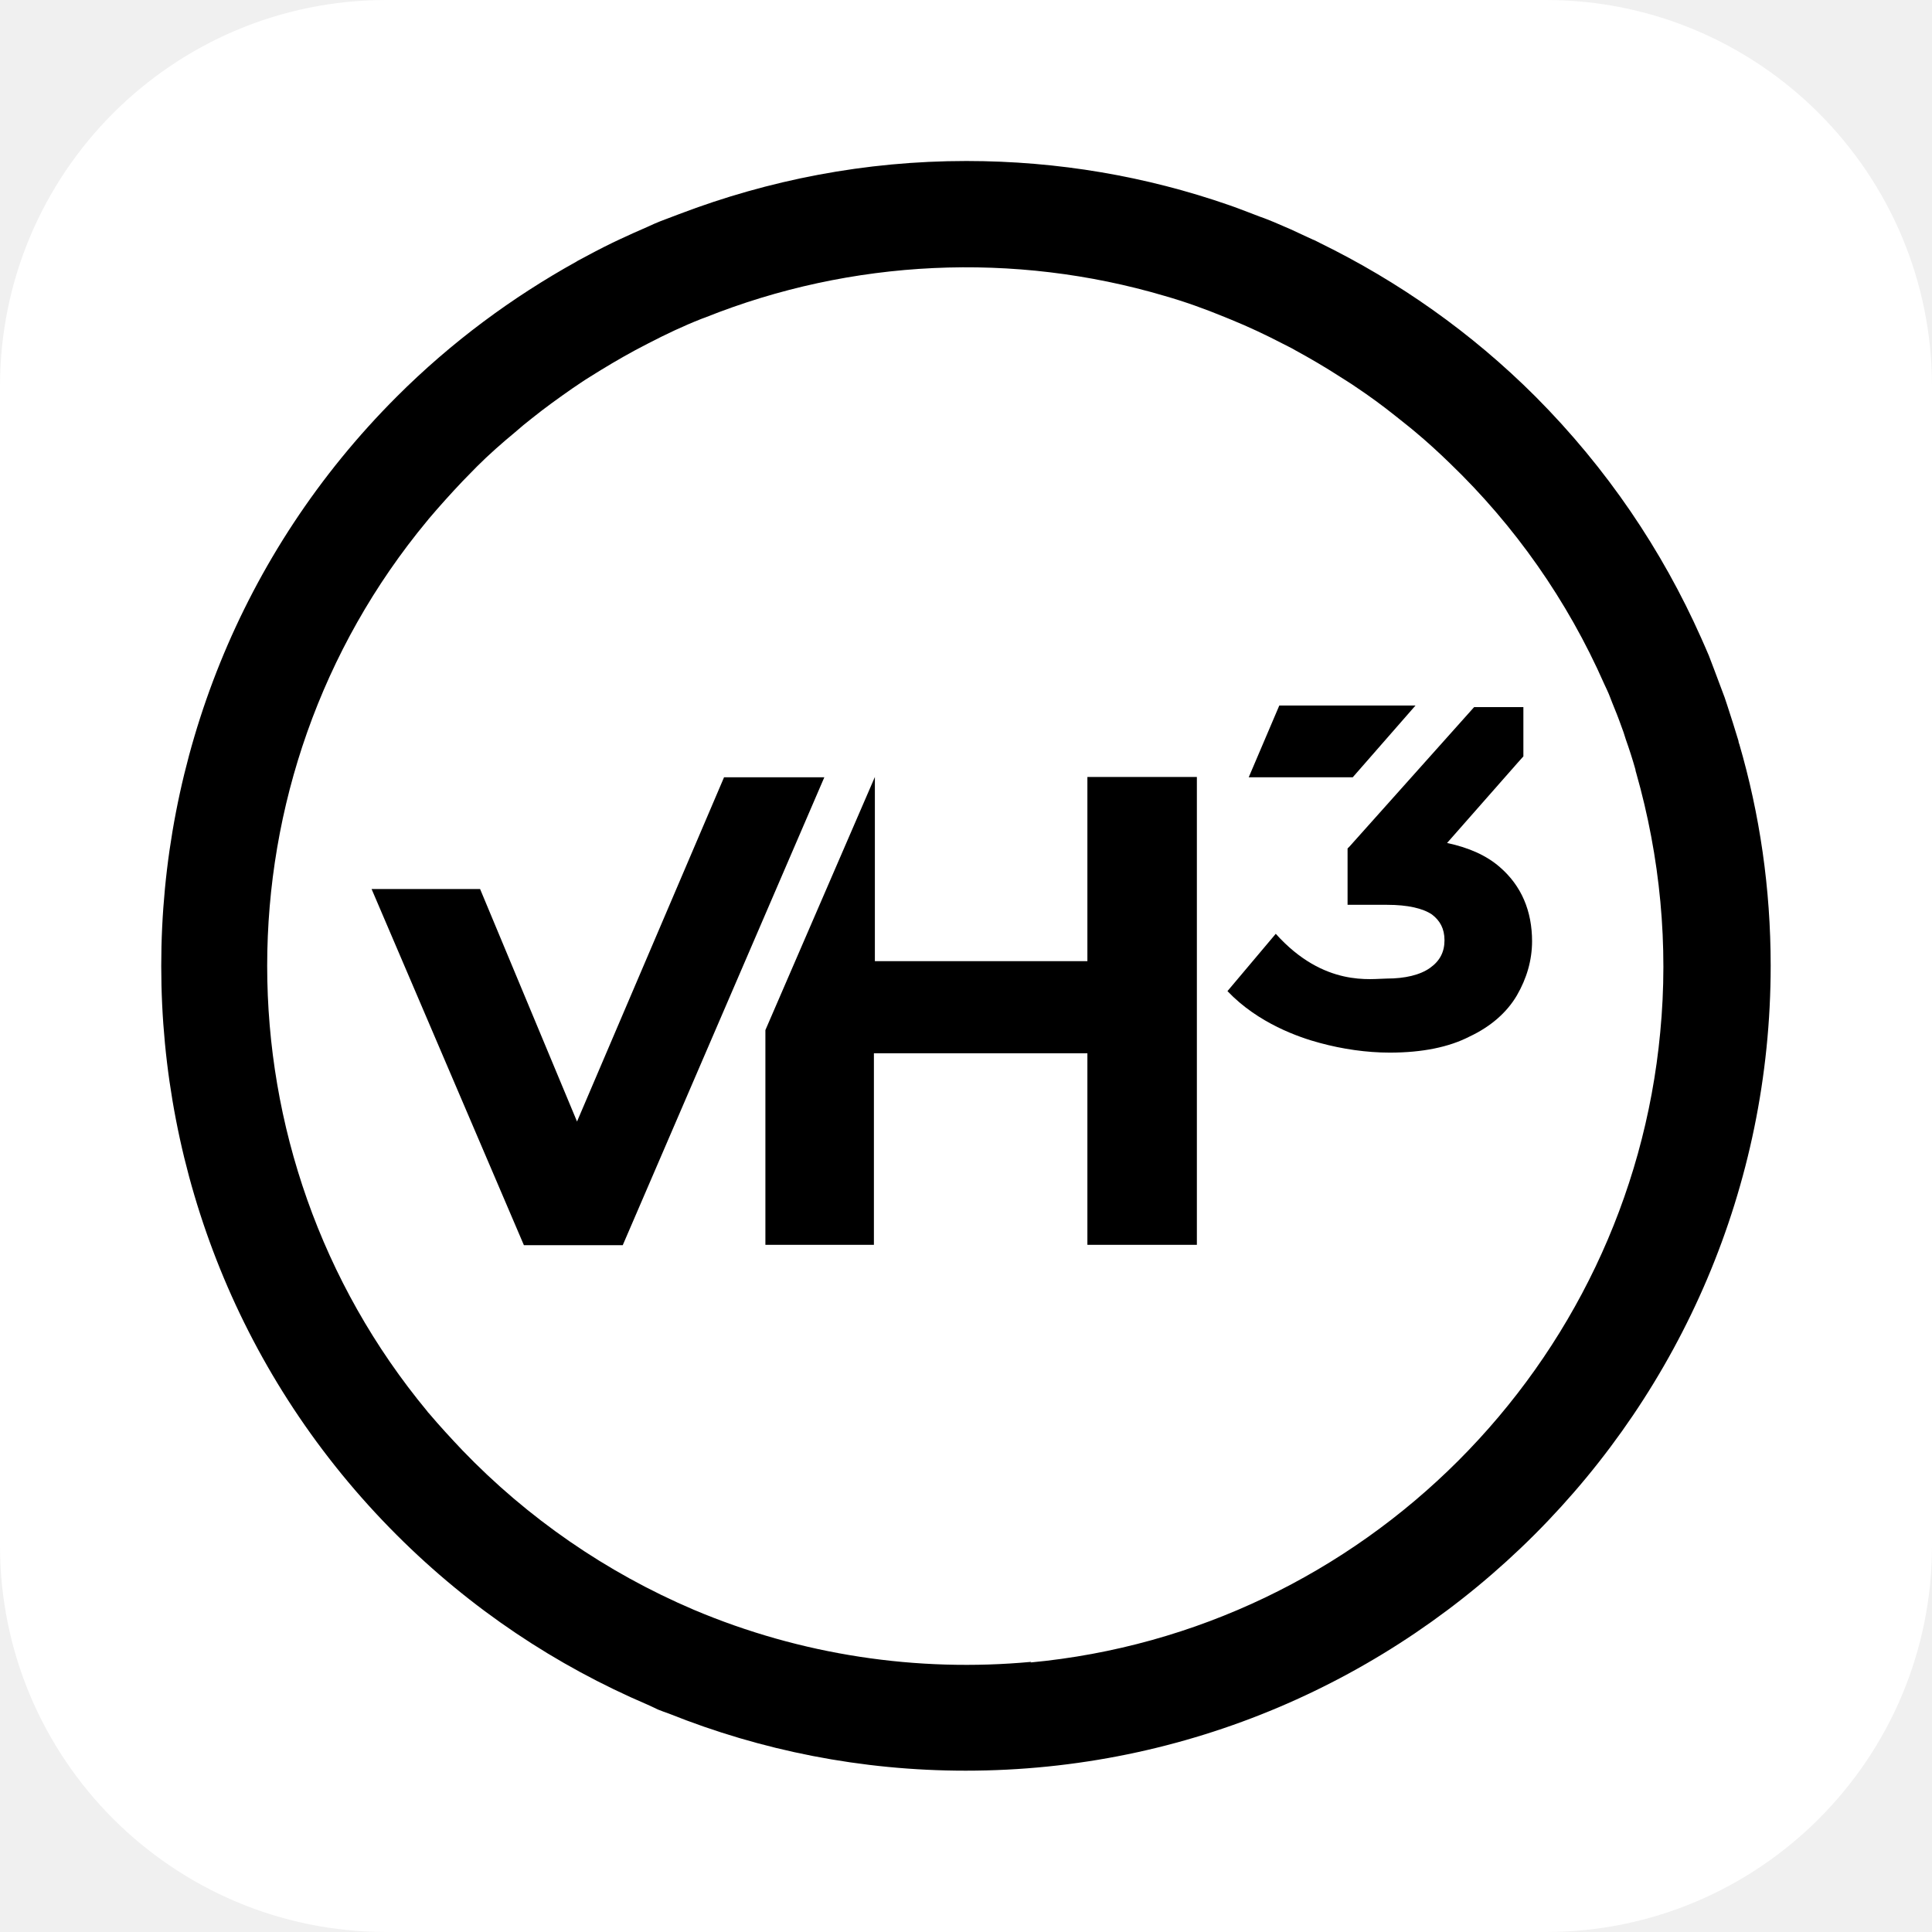
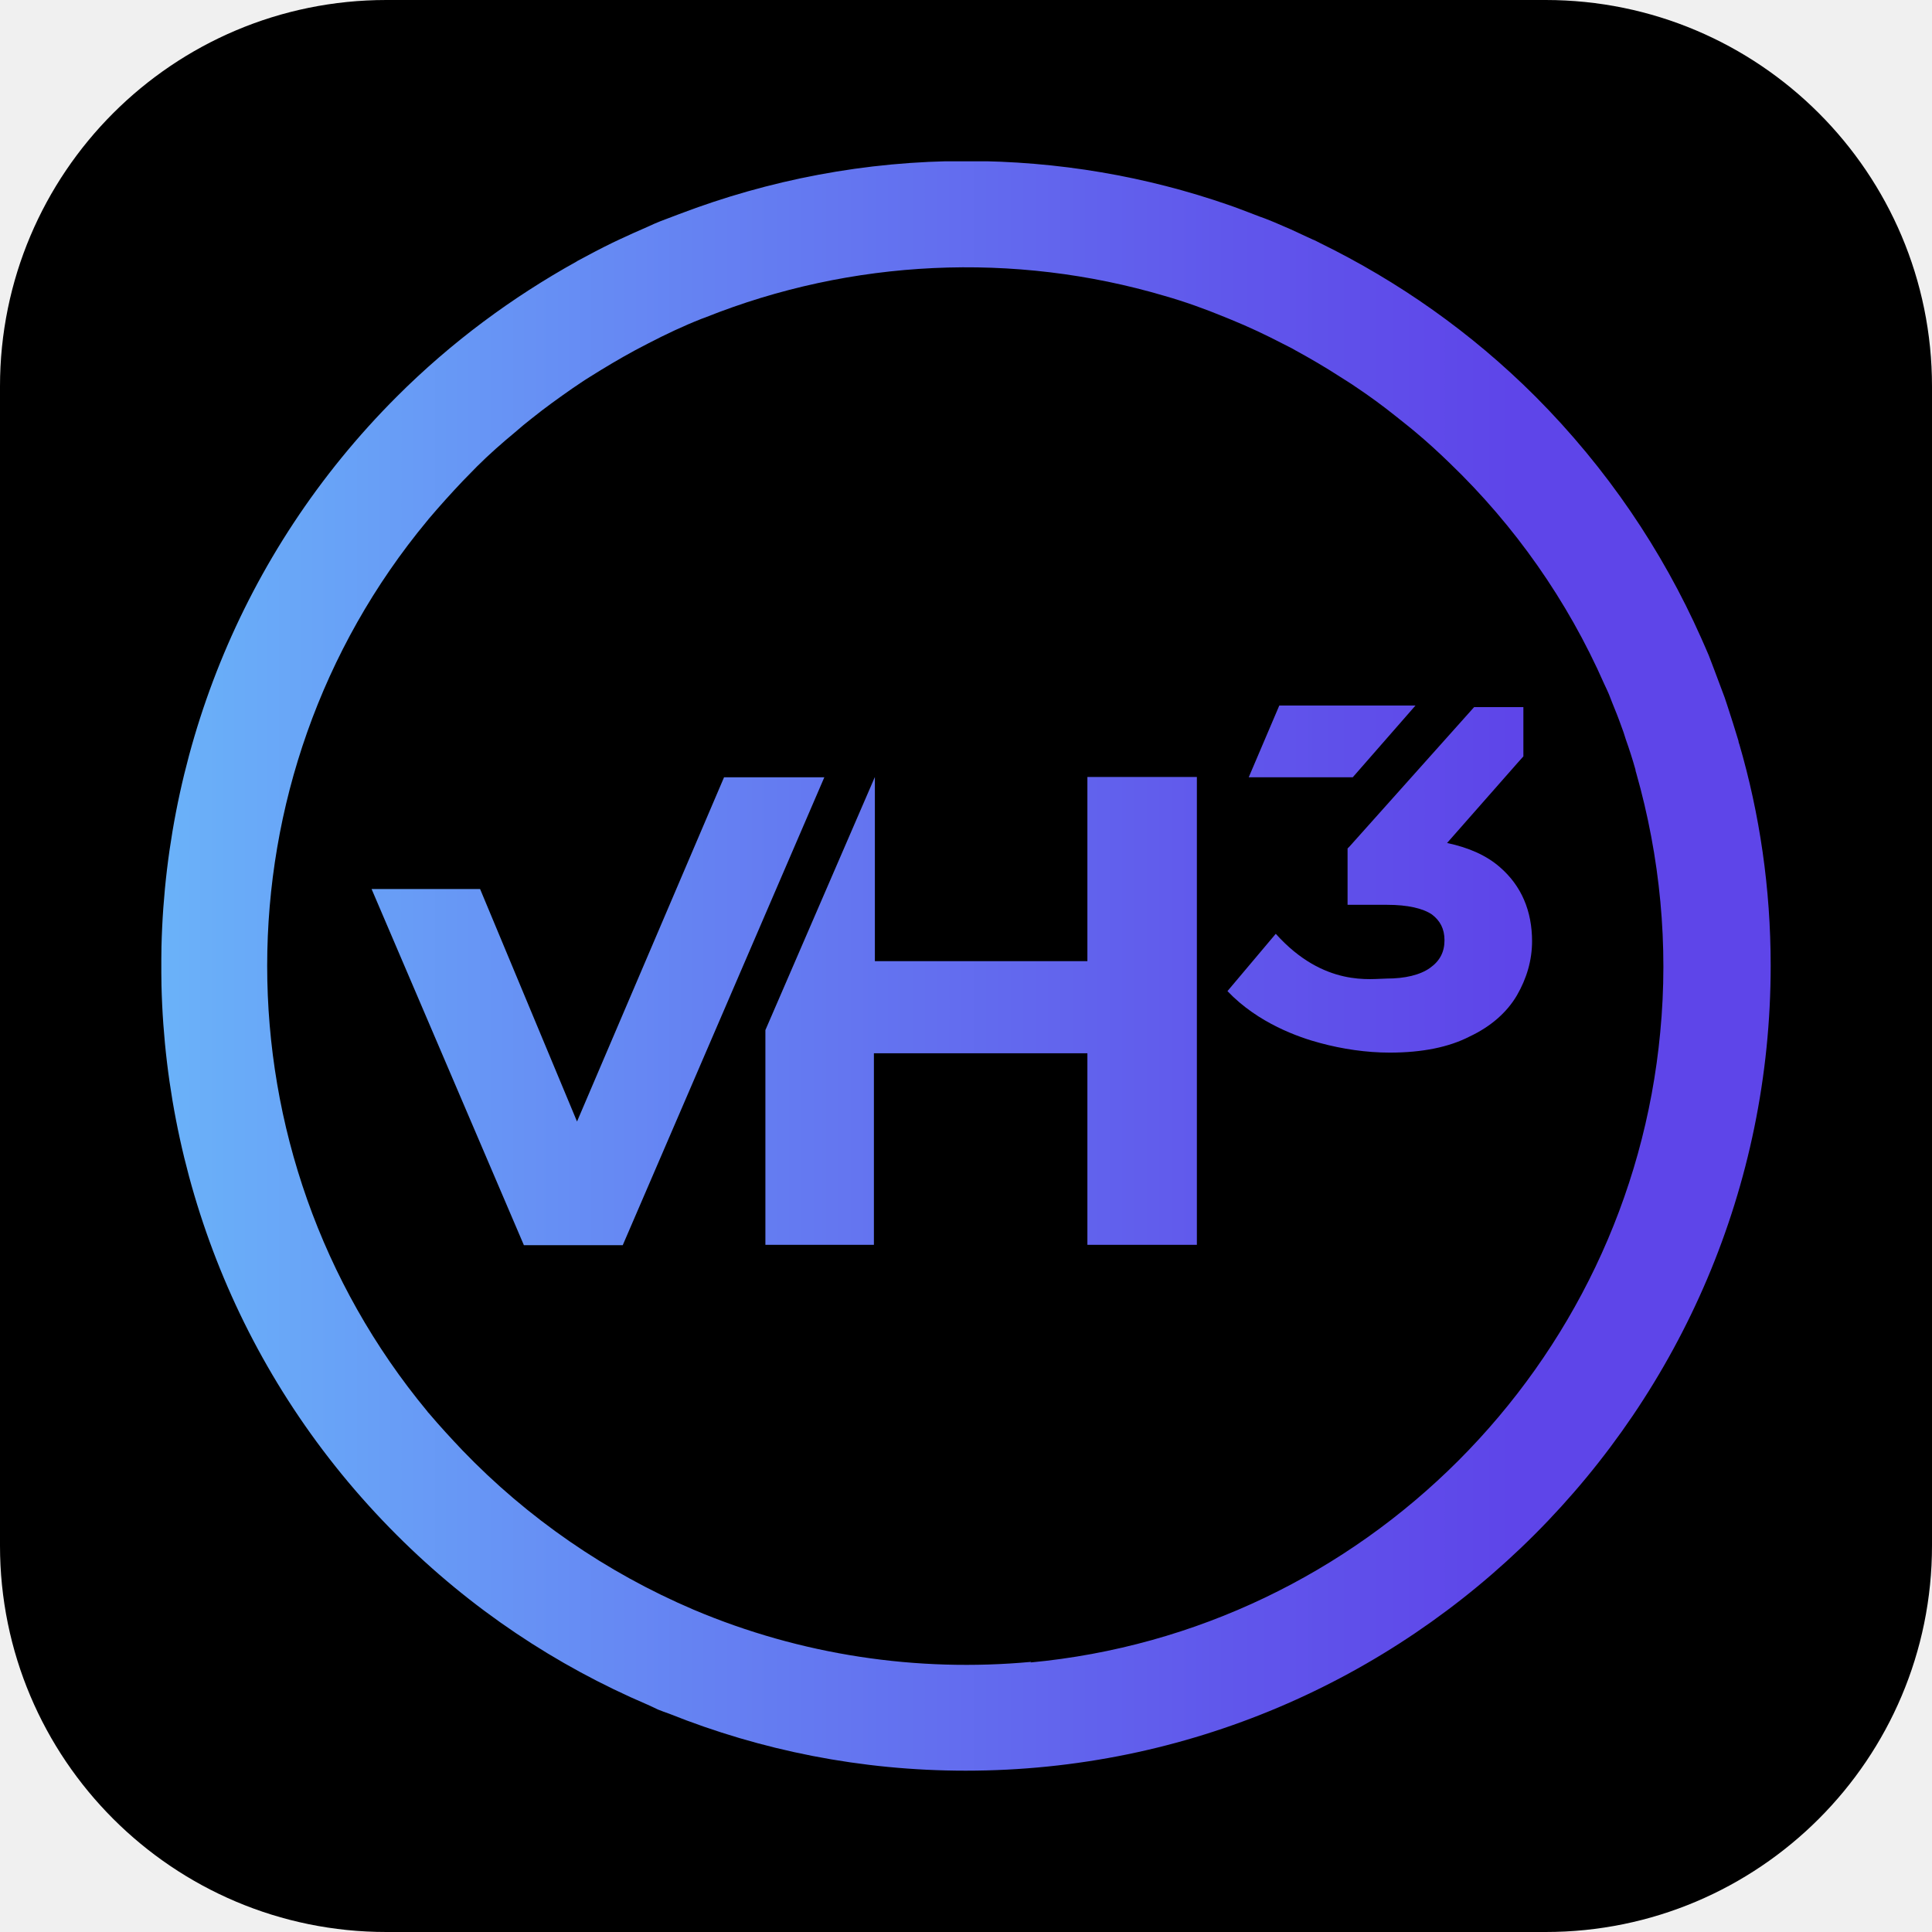
<svg xmlns="http://www.w3.org/2000/svg" id="Layer_2" data-name="Layer 2" viewBox="0 0 60 60">
  <defs>
    <style>
      .cls-1 {
-         fill: #fff;
+         fill: none;
+       }
+ 
+       .cls-2 {
+         fill: url(#linear-gradient);
+       }
+ 
+       .cls-3 {
+         clip-path: url(#clippath-1);
+       }
+ 
+       .cls-4 {
+         clip-path: url(#clippath-3);
+       }
+ 
+       .cls-5 {
+         clip-path: url(#clippath-2);
+       }
+ 
+       .cls-6 {
+         clip-path: url(#clippath);
      }
    </style>
+     <clipPath id="clippath">
+       <path class="cls-1" d="M43.96,21.91h-4.23l-.95,2.23h3.23l1.95-2.23Z" />
+     </clipPath>
+     <linearGradient id="linear-gradient" x1="5.01" y1="32" x2="54.99" y2="32" gradientTransform="translate(0 62) scale(1 -1)" gradientUnits="userSpaceOnUse">
+       <stop offset="0" stop-color="#6ab2f9" />
+       <stop offset=".34" stop-color="#6581f2" />
+       <stop offset=".67" stop-color="#6056eb" />
+       <stop offset=".84" stop-color="#5e45e9" />
+     </linearGradient>
+     <clipPath id="clippath-1">
+       <path class="cls-1" d="M22.49,24.13l-4.57,10.7-3.01-7.22h-3.37l4.73,11.06h3.07l6.26-14.53h-3.12Z" />
+     </clipPath>
+     <clipPath id="clippath-2">
+       <path class="cls-1" d="M47.58,29.22c0,.61-.17,1.17-.47,1.69-.31.53-.81.97-1.47,1.28-.64.33-1.47.5-2.48.5-.72,0-1.47-.11-2.17-.3-.64-.17-1.92-.61-2.87-1.61l1.5-1.78c1.5,1.67,2.98,1.39,3.45,1.39.56,0,1.03-.11,1.34-.33.31-.22.45-.5.45-.86s-.14-.61-.39-.8c-.28-.19-.75-.3-1.39-.3h-1.23v-1.75l.06-.06,3.87-4.33h1.53v1.53l-.17.19-2.2,2.5c.67.14,1.23.39,1.64.75.67.58,1,1.36,1,2.31h0ZM33.77,24.13v5.72h-6.6v-5.72l-3.4,7.86v6.67h3.37v-5.95h6.63v5.95h3.4v-14.53h-3.4Z" />
+     </clipPath>
+     <clipPath id="clippath-3">
+       <path class="cls-1" d="M54.01,23.1s-.02-.06-.02-.09c-.11-.37-.23-.74-.35-1.11-.03-.08-.05-.16-.08-.24-.11-.3-.22-.59-.33-.88-.05-.14-.11-.28-.16-.42-.08-.19-.16-.37-.24-.55-1.21-2.72-2.92-5.26-5.14-7.49-2.01-2.01-4.28-3.59-6.69-4.77-.08-.04-.15-.08-.23-.11-.23-.11-.46-.21-.69-.32-.17-.07-.34-.15-.51-.22-.15-.06-.29-.12-.44-.17-.26-.1-.52-.2-.79-.3-.06-.02-.11-.04-.17-.06-2.56-.89-5.3-1.37-8.16-1.37-3.14,0-6.14.59-8.92,1.65-.19.07-.39.15-.58.22-.13.05-.26.11-.39.17-.3.13-.59.26-.89.4-.07.03-.14.07-.21.1-.35.17-.71.36-1.06.55-.02.01-.04.02-.05.03-2,1.11-3.89,2.5-5.59,4.2-9.75,9.75-9.75,25.61,0,35.35,2.31,2.31,4.96,4.06,7.79,5.27.11.05.22.1.32.15.12.05.24.09.35.13,2.85,1.14,5.96,1.77,9.21,1.77,13.78,0,25-11.22,25-25,0-2.4-.34-4.71-.98-6.9h0ZM32.03,51.61h0c-3.55.33-7.16-.21-10.49-1.62-2.72-1.16-5.16-2.85-7.18-4.95-.36-.38-.71-.76-1.04-1.15-.02-.02-.04-.04-.05-.06-6.63-8-6.63-19.67,0-27.66,0,0,.03-.03.04-.05.34-.4.69-.79,1.06-1.18.15-.15.29-.3.44-.45.38-.38.78-.73,1.19-1.07.17-.15.34-.29.52-.43.41-.33.83-.63,1.26-.93.18-.12.35-.24.53-.35.46-.29.93-.57,1.41-.83.14-.07.28-.15.42-.22.54-.28,1.09-.54,1.65-.76.04-.01.07-.03.11-.04,4.55-1.82,9.6-2.05,14.27-.67h0c.63.18,1.24.4,1.85.65.07.03.15.06.22.09.54.22,1.07.47,1.59.74.13.07.27.13.4.21.46.25.92.52,1.37.81.17.11.34.21.51.33.42.28.83.58,1.23.9.21.17.42.33.62.5.36.3.72.63,1.06.96,2.02,1.94,3.66,4.27,4.8,6.86.06.13.12.25.17.38.05.13.1.26.15.38.1.24.19.49.28.74.02.07.05.15.07.22.11.31.21.62.3.94,0,.03.01.06.02.09.75,2.63,1.01,5.37.75,8.07h0c-.97,10.34-9.22,18.6-19.56,19.57h0Z" />
+     </clipPath>
  </defs>
  <g id="Layer_1-2" data-name="Layer 1">
    <g>
-       <rect class="cls-1" width="60" height="60" rx="12" ry="12" />
+       <rect width="60" height="60" rx="12" ry="12" />
      <g>
-         <path d="M43.96,21.91h-4.23l-.95,2.23h3.23l1.95-2.23Z" />
-         <path d="M22.49,24.13l-4.57,10.7-3.01-7.22h-3.37l4.73,11.06h3.07l6.26-14.53h-3.12Z" />
-         <path d="M47.58,29.22c0,.61-.17,1.17-.47,1.69-.31.53-.81.97-1.47,1.28-.64.33-1.47.5-2.48.5-.72,0-1.47-.11-2.17-.3-.64-.17-1.92-.61-2.87-1.61l1.5-1.78c1.5,1.67,2.98,1.39,3.45,1.39.56,0,1.03-.11,1.34-.33.31-.22.45-.5.45-.86s-.14-.61-.39-.8c-.28-.19-.75-.3-1.39-.3h-1.23v-1.75l.06-.06,3.87-4.33h1.53v1.53l-.17.19-2.2,2.5c.67.14,1.23.39,1.64.75.67.58,1,1.36,1,2.31h0ZM33.77,24.13v5.72h-6.6v-5.72l-3.4,7.86v6.67h3.37v-5.95h6.63v5.95h3.4v-14.53h-3.4Z" />
-         <path d="M54.01,23.1s-.02-.06-.02-.09c-.11-.37-.23-.74-.35-1.11-.03-.08-.05-.16-.08-.24-.11-.3-.22-.59-.33-.88-.05-.14-.11-.28-.16-.42-.08-.19-.16-.37-.24-.55-1.21-2.72-2.92-5.26-5.14-7.49-2.01-2.01-4.28-3.59-6.69-4.77-.08-.04-.15-.08-.23-.11-.23-.11-.46-.21-.69-.32-.17-.07-.34-.15-.51-.22-.15-.06-.29-.12-.44-.17-.26-.1-.52-.2-.79-.3-.06-.02-.11-.04-.17-.06-2.56-.89-5.3-1.37-8.16-1.37-3.14,0-6.14.59-8.92,1.65-.19.07-.39.15-.58.22-.13.05-.26.11-.39.17-.3.13-.59.26-.89.4-.07.03-.14.07-.21.1-.35.17-.71.36-1.06.55-.02.01-.04.02-.05.03-2,1.11-3.89,2.5-5.59,4.2-9.75,9.75-9.75,25.61,0,35.35,2.31,2.31,4.96,4.06,7.79,5.27.11.05.22.1.32.15.12.05.24.09.35.13,2.85,1.14,5.96,1.77,9.21,1.77,13.78,0,25-11.22,25-25,0-2.4-.34-4.71-.98-6.9h0ZM32.03,51.61h0c-3.55.33-7.16-.21-10.49-1.62-2.72-1.16-5.16-2.85-7.18-4.95-.36-.38-.71-.76-1.04-1.15-.02-.02-.04-.04-.05-.06-6.63-8-6.63-19.67,0-27.66,0,0,.03-.03.04-.05.34-.4.69-.79,1.06-1.18.15-.15.29-.3.44-.45.38-.38.78-.73,1.19-1.07.17-.15.34-.29.52-.43.41-.33.83-.63,1.26-.93.18-.12.35-.24.53-.35.46-.29.93-.57,1.41-.83.14-.07.28-.15.42-.22.54-.28,1.09-.54,1.65-.76.04-.01.07-.03.11-.04,4.55-1.82,9.6-2.05,14.27-.67h0c.63.18,1.24.4,1.85.65.07.03.15.06.22.09.54.22,1.07.47,1.59.74.13.07.27.13.4.21.46.25.92.52,1.37.81.17.11.34.21.51.33.42.28.83.58,1.23.9.21.17.42.33.62.5.36.3.72.63,1.06.96,2.02,1.94,3.66,4.27,4.8,6.86.06.13.12.25.17.38.05.13.1.26.15.38.1.24.19.49.28.74.02.07.05.15.07.22.11.31.21.62.3.94,0,.03.01.06.02.09.75,2.63,1.01,5.37.75,8.07h0c-.97,10.34-9.22,18.6-19.56,19.57h0Z" />
+         <g class="cls-6">
+           <path class="cls-2" d="M46.66,5.01H13.34c-4.6,0-8.33,3.73-8.33,8.33v33.32c0,4.6,3.73,8.33,8.33,8.33h33.32c4.6,0,8.33-3.73,8.33-8.33V13.34c0-4.6-3.73-8.33-8.33-8.33Z" />
+         </g>
+         <g class="cls-3">
+           <path class="cls-2" d="M46.66,5.01H13.34c-4.6,0-8.33,3.73-8.33,8.33v33.32c0,4.6,3.73,8.33,8.33,8.33h33.32c4.6,0,8.33-3.73,8.33-8.33V13.34c0-4.6-3.73-8.33-8.33-8.33Z" />
+         </g>
+         <g class="cls-5">
+           <path class="cls-2" d="M46.66,5.01H13.34c-4.6,0-8.33,3.73-8.33,8.33v33.32c0,4.6,3.73,8.33,8.33,8.33h33.32c4.6,0,8.33-3.73,8.33-8.33V13.34c0-4.6-3.73-8.33-8.33-8.33Z" />
+         </g>
+         <g class="cls-4">
+           <path class="cls-2" d="M46.66,5.01H13.34c-4.6,0-8.33,3.73-8.33,8.33v33.32c0,4.6,3.73,8.33,8.33,8.33h33.32c4.6,0,8.33-3.73,8.33-8.33V13.34c0-4.6-3.73-8.33-8.33-8.33Z" />
+         </g>
      </g>
    </g>
  </g>
</svg>
